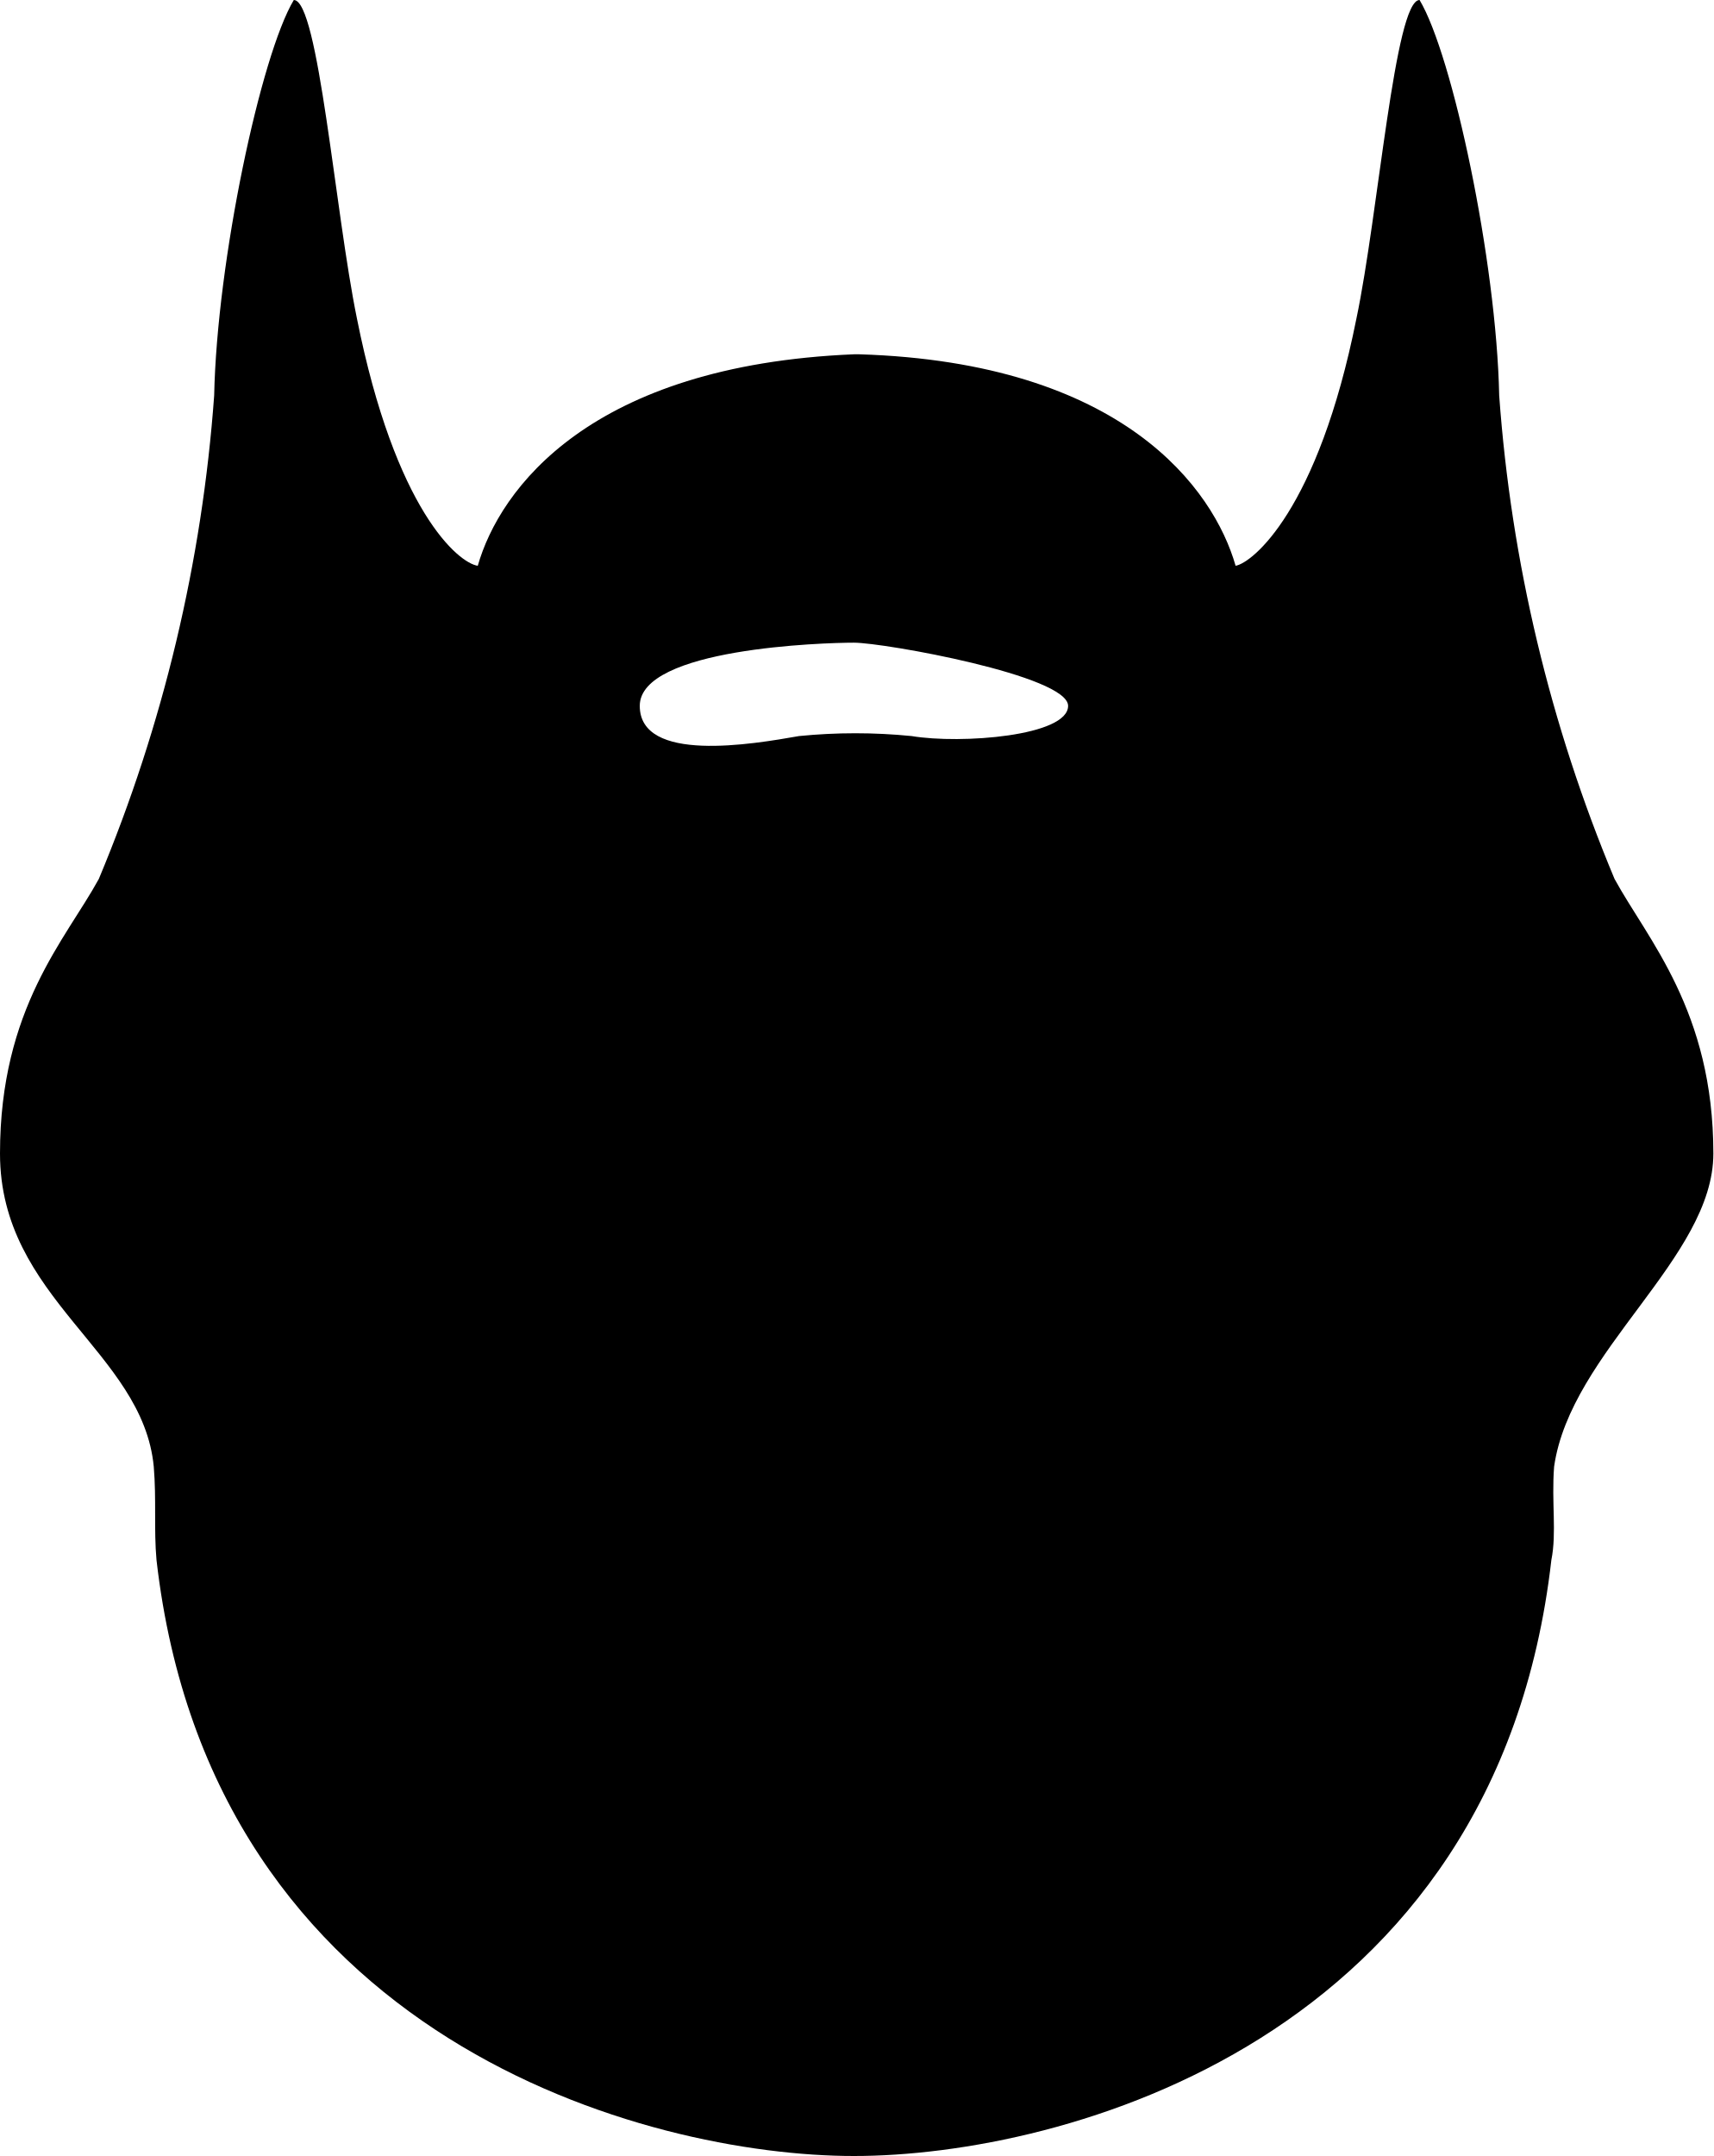
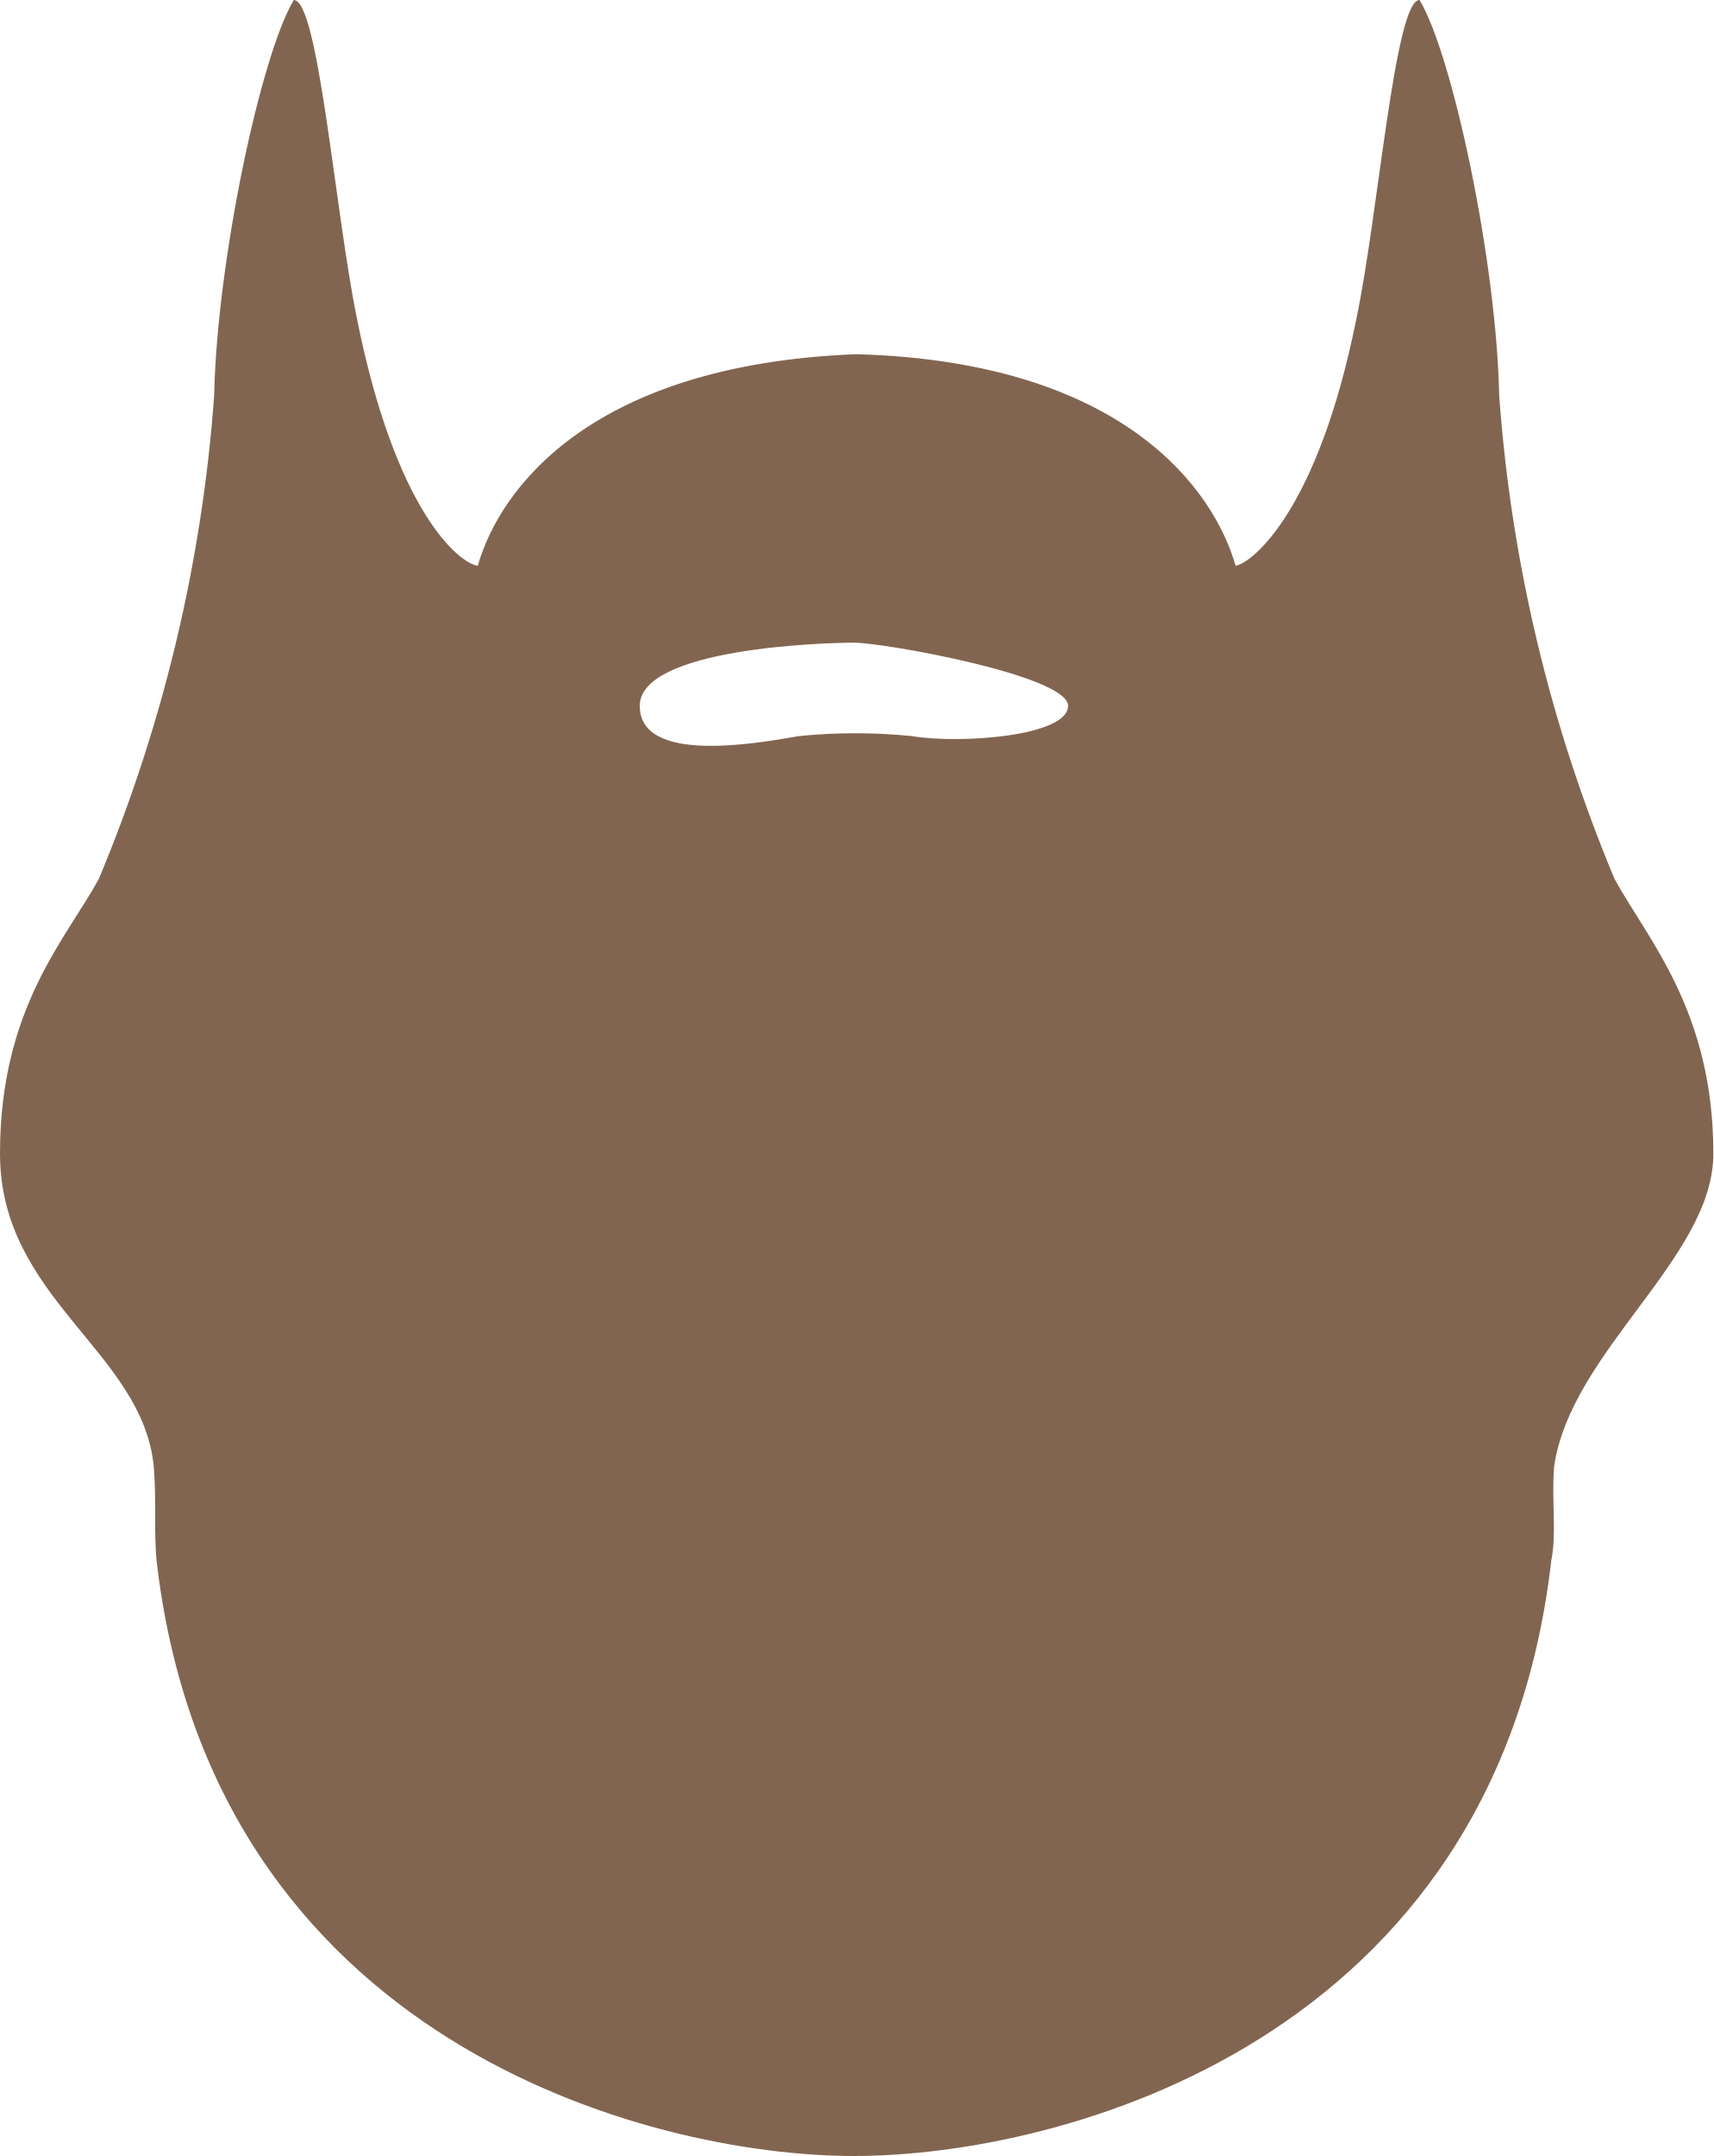
<svg xmlns="http://www.w3.org/2000/svg" viewBox="0 0 62.4 78.5">
-   <path d="M93.6,81.2c0-5.2-2.4-7.8-3.6-10a56,56,0,0,1-4.2-17.6c-0.1-4.9-1.7-12.4-2.9-14.4-0.9,0-1.5,7.8-2.3,11.6-1.4,7-3.8,8.9-4.4,9-0.8-2.8-4.1-7.4-13.7-7.7H62.3c-9.6.4-12.9,4.9-13.7,7.7-0.7-.1-3-2-4.4-9-0.8-3.9-1.4-11.6-2.3-11.6-1.2,2-2.8,9.5-2.9,14.4a56.1,56.1,0,0,1-4.2,17.6c-1.2,2.2-3.6,4.7-3.6,10s5.2,7.2,5.6,11.4c0.1,1.2,0,2.3.1,3.4,2,17.5,17.9,21.7,25.4,21.7h0c7.6,0,23.4-4.2,25.4-21.7,0.2-1,0-2.1.1-3.4C88.4,88.4,93.6,85,93.6,81.2ZM64.4,66a20.6,20.6,0,0,0-4.1,0c-1.7.3-5.8,1-5.8-1.1s6.7-2.3,7.8-2.3,7.8,1.2,7.8,2.3S66.2,66.3,64.4,66Z" transform="translate(-31.2 -39.2)" />
+   <path fill="#826550" d="M93.6,81.2c0-5.2-2.4-7.8-3.6-10a56,56,0,0,1-4.2-17.6c-0.1-4.9-1.7-12.4-2.9-14.4-0.9,0-1.5,7.8-2.3,11.6-1.4,7-3.8,8.9-4.4,9-0.8-2.8-4.1-7.4-13.7-7.7H62.3c-9.6.4-12.9,4.9-13.7,7.7-0.7-.1-3-2-4.4-9-0.8-3.9-1.4-11.6-2.3-11.6-1.2,2-2.8,9.5-2.9,14.4a56.1,56.1,0,0,1-4.2,17.6c-1.2,2.2-3.6,4.7-3.6,10s5.2,7.2,5.6,11.4c0.1,1.2,0,2.3.1,3.4,2,17.5,17.9,21.7,25.4,21.7h0c7.6,0,23.4-4.2,25.4-21.7,0.2-1,0-2.1.1-3.4C88.4,88.4,93.6,85,93.6,81.2ZM64.4,66a20.6,20.6,0,0,0-4.1,0c-1.7.3-5.8,1-5.8-1.1s6.7-2.3,7.8-2.3,7.8,1.2,7.8,2.3S66.2,66.3,64.4,66Z" transform="translate(-31.2 -39.2)" />
</svg>
